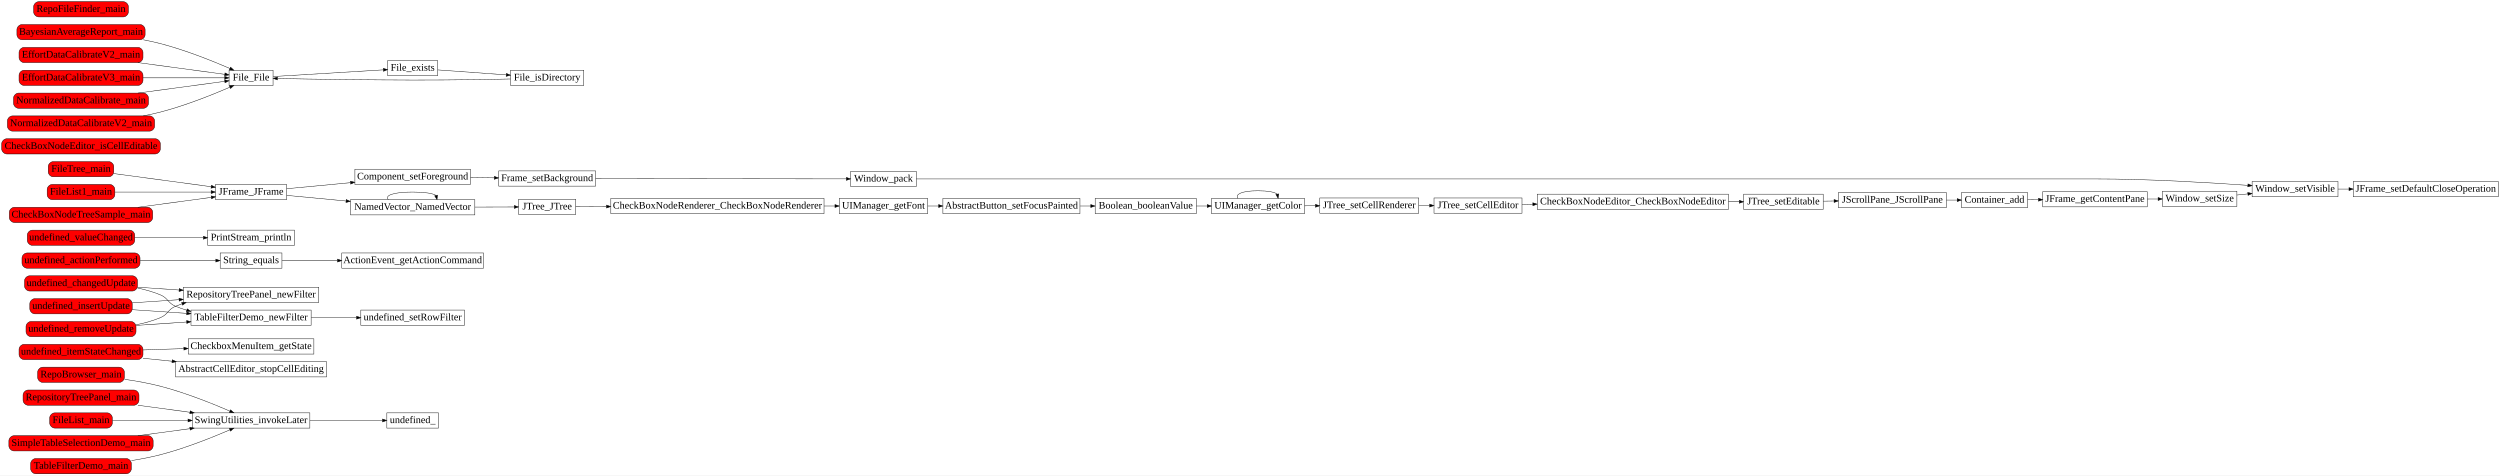
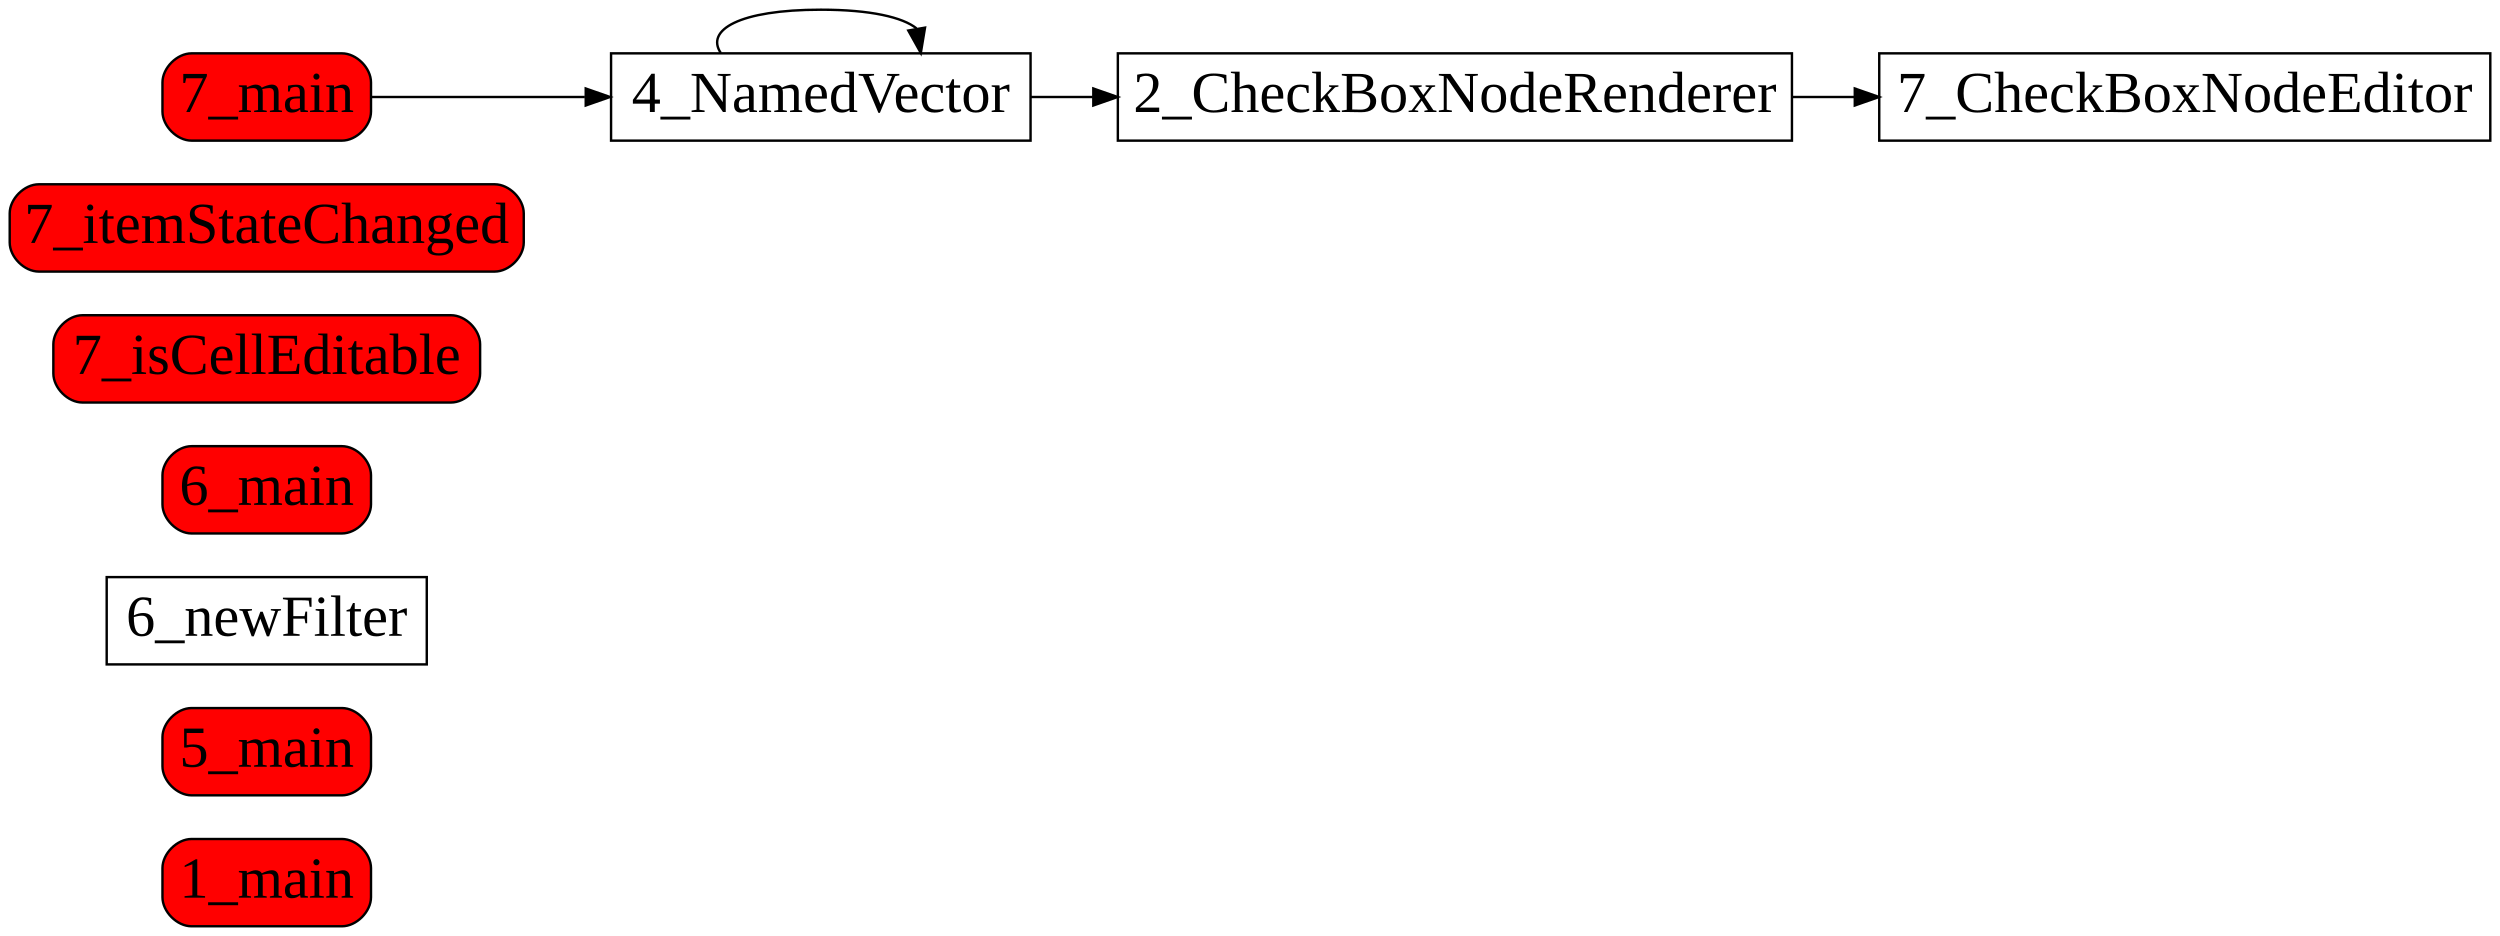
- <svg xmlns="http://www.w3.org/2000/svg" width="5910pt" height="1124pt" viewBox="0.00 0.00 5910.00 1124.00">
-   <g id="graph0" class="graph" transform="scale(1 1) rotate(0) translate(4 1120)">
-     <polygon fill="white" stroke="none" points="-4,4 -4,-1120 5906,-1120 5906,4 -4,4" />
+ <svg xmlns="http://www.w3.org/2000/svg" width="1031pt" height="386pt" viewBox="0.00 0.00 1031.00 386.00">
+   <g id="graph0" class="graph" transform="scale(1 1) rotate(0) translate(4 382)">
+     <polygon fill="white" stroke="none" points="-4,4 -4,-382 1027,-382 1027,4 -4,4" />
    <g id="node1" class="node">
-       <path fill="red" stroke="black" d="M278,-252C278,-252 97,-252 97,-252 91,-252 85,-246 85,-240 85,-240 85,-228 85,-228 85,-222 91,-216 97,-216 97,-216 278,-216 278,-216 284,-216 290,-222 290,-228 290,-228 290,-240 290,-240 290,-246 284,-252 278,-252" />
-       <text text-anchor="middle" x="187.5" y="-227.8" font-family="Times New Roman,serif" font-size="24.00">RepoBrowser_main</text>
+       <path fill="red" stroke="black" d="M137,-36C137,-36 75,-36 75,-36 69,-36 63,-30 63,-24 63,-24 63,-12 63,-12 63,-6 69,-0 75,-0 75,-0 137,-0 137,-0 143,-0 149,-6 149,-12 149,-12 149,-24 149,-24 149,-30 143,-36 137,-36" />
+       <text text-anchor="middle" x="106" y="-11.8" font-family="Times New Roman,serif" font-size="24.00">1_main</text>
    </g>
    <g id="node2" class="node">
-       <polygon fill="none" stroke="black" points="728.5,-144 450.5,-144 450.5,-108 728.5,-108 728.5,-144" />
-       <text text-anchor="middle" x="589.5" y="-119.8" font-family="Times New Roman,serif" font-size="24.00">SwingUtilities_invokeLater</text>
+       <path fill="red" stroke="black" d="M137,-90C137,-90 75,-90 75,-90 69,-90 63,-84 63,-78 63,-78 63,-66 63,-66 63,-60 69,-54 75,-54 75,-54 137,-54 137,-54 143,-54 149,-60 149,-66 149,-66 149,-78 149,-78 149,-84 143,-90 137,-90" />
+       <text text-anchor="middle" x="106" y="-65.8" font-family="Times New Roman,serif" font-size="24.00">5_main</text>
+     </g>
+     <g id="node3" class="node">
+       <polygon fill="none" stroke="black" points="172,-144 40,-144 40,-108 172,-108 172,-144" />
+       <text text-anchor="middle" x="106" y="-119.8" font-family="Times New Roman,serif" font-size="24.00">6_newFilter</text>
+     </g>
+     <g id="node4" class="node">
+       <path fill="red" stroke="black" d="M137,-198C137,-198 75,-198 75,-198 69,-198 63,-192 63,-186 63,-186 63,-174 63,-174 63,-168 69,-162 75,-162 75,-162 137,-162 137,-162 143,-162 149,-168 149,-174 149,-174 149,-186 149,-186 149,-192 143,-198 137,-198" />
+       <text text-anchor="middle" x="106" y="-173.8" font-family="Times New Roman,serif" font-size="24.00">6_main</text>
+     </g>
+     <g id="node5" class="node">
+       <path fill="red" stroke="black" d="M182,-252C182,-252 30,-252 30,-252 24,-252 18,-246 18,-240 18,-240 18,-228 18,-228 18,-222 24,-216 30,-216 30,-216 182,-216 182,-216 188,-216 194,-222 194,-228 194,-228 194,-240 194,-240 194,-246 188,-252 182,-252" />
+       <text text-anchor="middle" x="106" y="-227.8" font-family="Times New Roman,serif" font-size="24.00">7_isCellEditable</text>
+     </g>
+     <g id="node6" class="node">
+       <path fill="red" stroke="black" d="M200,-306C200,-306 12,-306 12,-306 6,-306 0,-300 0,-294 0,-294 0,-282 0,-282 0,-276 6,-270 12,-270 12,-270 200,-270 200,-270 206,-270 212,-276 212,-282 212,-282 212,-294 212,-294 212,-300 206,-306 200,-306" />
+       <text text-anchor="middle" x="106" y="-281.8" font-family="Times New Roman,serif" font-size="24.00">7_itemStateChanged</text>
+     </g>
+     <g id="node7" class="node">
+       <path fill="red" stroke="black" d="M137,-360C137,-360 75,-360 75,-360 69,-360 63,-354 63,-348 63,-348 63,-336 63,-336 63,-330 69,-324 75,-324 75,-324 137,-324 137,-324 143,-324 149,-330 149,-336 149,-336 149,-348 149,-348 149,-354 143,-360 137,-360" />
+       <text text-anchor="middle" x="106" y="-335.8" font-family="Times New Roman,serif" font-size="24.00">7_main</text>
+     </g>
+     <g id="node8" class="node">
+       <polygon fill="none" stroke="black" points="421,-360 248,-360 248,-324 421,-324 421,-360" />
+       <text text-anchor="middle" x="334.5" y="-335.8" font-family="Times New Roman,serif" font-size="24.00">4_NamedVector</text>
    </g>
    <g id="edge1" class="edge">
-       <path fill="none" stroke="black" d="M290.45,-223.348C318.125,-219.345 347.92,-214.007 375,-207 432.982,-191.997 496.883,-166.493 539.524,-148.106" />
-       <polygon fill="black" stroke="black" points="541.047,-151.261 548.822,-144.064 538.256,-144.841 541.047,-151.261" />
-     </g>
-     <g id="node3" class="node">
-       <polygon fill="none" stroke="black" points="1032.5,-144 910.5,-144 910.5,-108 1032.5,-108 1032.5,-144" />
-       <text text-anchor="middle" x="971.5" y="-119.8" font-family="Times New Roman,serif" font-size="24.00">undefined_</text>
+       <path fill="none" stroke="black" d="M149.072,-342C173.899,-342 206.401,-342 237.194,-342" />
+       <polygon fill="black" stroke="black" points="237.557,-345.5 247.557,-342 237.557,-338.5 237.557,-345.5" />
    </g>
    <g id="edge2" class="edge">
-       <path fill="none" stroke="black" d="M728.764,-126C786.888,-126 852.006,-126 899.999,-126" />
-       <polygon fill="black" stroke="black" points="900.278,-129.5 910.278,-126 900.278,-122.5 900.278,-129.5" />
+       <path fill="none" stroke="black" d="M293.253,-360.153C286.907,-369.539 300.656,-378 334.5,-378 355.124,-378 368.285,-374.858 373.985,-370.28" />
+       <polygon fill="black" stroke="black" points="377.481,-370.605 375.747,-360.153 370.584,-369.405 377.481,-370.605" />
    </g>
-     <g id="node4" class="node">
-       <path fill="red" stroke="black" d="M322,-306C322,-306 53,-306 53,-306 47,-306 41,-300 41,-294 41,-294 41,-282 41,-282 41,-276 47,-270 53,-270 53,-270 322,-270 322,-270 328,-270 334,-276 334,-282 334,-282 334,-294 334,-294 334,-300 328,-306 322,-306" />
-       <text text-anchor="middle" x="187.5" y="-281.8" font-family="Times New Roman,serif" font-size="24.00">undefined_itemStateChanged</text>
-     </g>
-     <g id="node5" class="node">
-       <polygon fill="none" stroke="black" points="738,-319 441,-319 441,-283 738,-283 738,-319" />
-       <text text-anchor="middle" x="589.5" y="-294.8" font-family="Times New Roman,serif" font-size="24.00">CheckboxMenuItem_getState</text>
+     <g id="node9" class="node">
+       <polygon fill="none" stroke="black" points="735,-360 457,-360 457,-324 735,-324 735,-360" />
+       <text text-anchor="middle" x="596" y="-335.8" font-family="Times New Roman,serif" font-size="24.00">2_CheckBoxNodeRenderer</text>
    </g>
    <g id="edge3" class="edge">
-       <path fill="none" stroke="black" d="M334.041,-292.73C365.384,-293.749 398.659,-294.83 430.453,-295.863" />
-       <polygon fill="black" stroke="black" points="430.611,-299.37 440.719,-296.197 430.838,-292.374 430.611,-299.37" />
+       <path fill="none" stroke="black" d="M421.189,-342C429.466,-342 438.014,-342 446.674,-342" />
+       <polygon fill="black" stroke="black" points="446.883,-345.5 456.883,-342 446.883,-338.5 446.883,-345.5" />
    </g>
-     <g id="node46" class="node">
-       <polygon fill="none" stroke="black" points="768,-265 411,-265 411,-229 768,-229 768,-265" />
-       <text text-anchor="middle" x="589.5" y="-240.8" font-family="Times New Roman,serif" font-size="24.00">AbstractCellEditor_stopCellEditing</text>
-     </g>
-     <g id="edge44" class="edge">
-       <path fill="none" stroke="black" d="M334.041,-273.082C356.321,-270.798 379.576,-268.415 402.583,-266.057" />
-       <polygon fill="black" stroke="black" points="403.185,-269.513 412.776,-265.012 402.471,-262.55 403.185,-269.513" />
-     </g>
-     <g id="node6" class="node">
-       <path fill="red" stroke="black" d="M309,-468C309,-468 66,-468 66,-468 60,-468 54,-462 54,-456 54,-456 54,-444 54,-444 54,-438 60,-432 66,-432 66,-432 309,-432 309,-432 315,-432 321,-438 321,-444 321,-444 321,-456 321,-456 321,-462 315,-468 309,-468" />
-       <text text-anchor="middle" x="187.5" y="-443.8" font-family="Times New Roman,serif" font-size="24.00">undefined_changedUpdate</text>
-     </g>
-     <g id="node7" class="node">
-       <polygon fill="none" stroke="black" points="749.5,-441 429.5,-441 429.5,-405 749.5,-405 749.5,-441" />
-       <text text-anchor="middle" x="589.5" y="-416.8" font-family="Times New Roman,serif" font-size="24.00">RepositoryTreePanel_newFilter</text>
+     <g id="node10" class="node">
+       <polygon fill="none" stroke="black" points="1023,-360 771,-360 771,-324 1023,-324 1023,-360" />
+       <text text-anchor="middle" x="897" y="-335.8" font-family="Times New Roman,serif" font-size="24.00">7_CheckBoxNodeEditor</text>
    </g>
    <g id="edge4" class="edge">
-       <path fill="none" stroke="black" d="M321.139,-441.047C352.568,-438.925 386.51,-436.634 419.319,-434.42" />
-       <polygon fill="black" stroke="black" points="419.719,-437.901 429.461,-433.735 419.247,-430.917 419.719,-437.901" />
-     </g>
-     <g id="node26" class="node">
-       <polygon fill="none" stroke="black" points="731.5,-387 447.5,-387 447.5,-351 731.5,-351 731.5,-387" />
-       <text text-anchor="middle" x="589.5" y="-362.8" font-family="Times New Roman,serif" font-size="24.00">TableFilterDemo_newFilter</text>
-     </g>
-     <g id="edge20" class="edge">
-       <path fill="none" stroke="black" d="M321.15,-439.178C339.639,-435.272 358.08,-430.027 375,-423 393.47,-415.329 392.557,-403.737 411,-396 419.443,-392.458 428.286,-389.373 437.325,-386.687" />
-       <polygon fill="black" stroke="black" points="438.513,-389.989 447.202,-383.927 436.629,-383.248 438.513,-389.989" />
-     </g>
-     <g id="node8" class="node">
-       <path fill="red" stroke="black" d="M296.5,-414C296.5,-414 78.5,-414 78.5,-414 72.5,-414 66.5,-408 66.5,-402 66.5,-402 66.5,-390 66.5,-390 66.5,-384 72.5,-378 78.5,-378 78.5,-378 296.5,-378 296.5,-378 302.5,-378 308.5,-384 308.5,-390 308.5,-390 308.5,-402 308.5,-402 308.5,-408 302.5,-414 296.5,-414" />
-       <text text-anchor="middle" x="187.5" y="-389.8" font-family="Times New Roman,serif" font-size="24.00">undefined_insertUpdate</text>
-     </g>
-     <g id="edge5" class="edge">
-       <path fill="none" stroke="black" d="M308.513,-404.101C343.22,-406.444 381.775,-409.046 418.899,-411.552" />
-       <polygon fill="black" stroke="black" points="419.114,-415.074 429.327,-412.256 419.586,-408.09 419.114,-415.074" />
-     </g>
-     <g id="edge22" class="edge">
-       <path fill="none" stroke="black" d="M308.513,-387.899C348.991,-385.167 394.703,-382.081 437.275,-379.208" />
-       <polygon fill="black" stroke="black" points="437.707,-382.687 447.449,-378.521 437.236,-375.702 437.707,-382.687" />
-     </g>
-     <g id="node9" class="node">
-       <path fill="red" stroke="black" d="M305.5,-360C305.5,-360 69.5,-360 69.5,-360 63.5,-360 57.5,-354 57.5,-348 57.5,-348 57.5,-336 57.5,-336 57.5,-330 63.5,-324 69.5,-324 69.5,-324 305.5,-324 305.5,-324 311.5,-324 317.5,-330 317.5,-336 317.5,-336 317.5,-348 317.5,-348 317.5,-354 311.5,-360 305.5,-360" />
-       <text text-anchor="middle" x="187.5" y="-335.8" font-family="Times New Roman,serif" font-size="24.00">undefined_removeUpdate</text>
-     </g>
-     <g id="edge6" class="edge">
-       <path fill="none" stroke="black" d="M317.684,-352.106C337.327,-356.08 357.023,-361.534 375,-369 393.47,-376.671 392.557,-388.263 411,-396 416.03,-398.11 421.202,-400.058 426.473,-401.856" />
-       <polygon fill="black" stroke="black" points="425.466,-405.209 436.057,-404.933 427.606,-398.544 425.466,-405.209" />
-     </g>
-     <g id="edge23" class="edge">
-       <path fill="none" stroke="black" d="M317.54,-350.71C355.662,-353.283 397.735,-356.123 437.129,-358.782" />
-       <polygon fill="black" stroke="black" points="437.138,-362.291 447.351,-359.472 437.609,-355.307 437.138,-362.291" />
-     </g>
-     <g id="node10" class="node">
-       <path fill="red" stroke="black" d="M312.5,-198C312.5,-198 62.5,-198 62.5,-198 56.5,-198 50.5,-192 50.5,-186 50.5,-186 50.5,-174 50.5,-174 50.5,-168 56.5,-162 62.5,-162 62.5,-162 312.5,-162 312.5,-162 318.5,-162 324.5,-168 324.5,-174 324.5,-174 324.5,-186 324.5,-186 324.5,-192 318.5,-198 312.5,-198" />
-       <text text-anchor="middle" x="187.5" y="-173.8" font-family="Times New Roman,serif" font-size="24.00">RepositoryTreePanel_main</text>
-     </g>
-     <g id="edge7" class="edge">
-       <path fill="none" stroke="black" d="M321.972,-161.981C361.452,-156.651 404.835,-150.795 444.924,-145.383" />
-       <polygon fill="black" stroke="black" points="445.599,-148.824 455.041,-144.017 444.662,-141.886 445.599,-148.824" />
-     </g>
-     <g id="node11" class="node">
-       <path fill="red" stroke="black" d="M315,-522C315,-522 60,-522 60,-522 54,-522 48,-516 48,-510 48,-510 48,-498 48,-498 48,-492 54,-486 60,-486 60,-486 315,-486 315,-486 321,-486 327,-492 327,-498 327,-498 327,-510 327,-510 327,-516 321,-522 315,-522" />
-       <text text-anchor="middle" x="187.5" y="-497.8" font-family="Times New Roman,serif" font-size="24.00">undefined_actionPerformed</text>
-     </g>
-     <g id="node12" class="node">
-       <polygon fill="none" stroke="black" points="662.5,-522 516.5,-522 516.5,-486 662.5,-486 662.5,-522" />
-       <text text-anchor="middle" x="589.5" y="-497.8" font-family="Times New Roman,serif" font-size="24.00">String_equals</text>
-     </g>
-     <g id="edge8" class="edge">
-       <path fill="none" stroke="black" d="M327.278,-504C386.933,-504 454.629,-504 506.157,-504" />
-       <polygon fill="black" stroke="black" points="506.24,-507.5 516.24,-504 506.24,-500.5 506.24,-507.5" />
-     </g>
-     <g id="node13" class="node">
-       <polygon fill="none" stroke="black" points="1139,-522 804,-522 804,-486 1139,-486 1139,-522" />
-       <text text-anchor="middle" x="971.5" y="-497.8" font-family="Times New Roman,serif" font-size="24.00">ActionEvent_getActionCommand</text>
-     </g>
-     <g id="edge9" class="edge">
-       <path fill="none" stroke="black" d="M662.87,-504C700.185,-504 747.479,-504 793.724,-504" />
-       <polygon fill="black" stroke="black" points="793.883,-507.5 803.883,-504 793.883,-500.5 793.883,-507.5" />
-     </g>
-     <g id="node14" class="node">
-       <path fill="red" stroke="black" d="M249.5,-144C249.5,-144 125.5,-144 125.5,-144 119.5,-144 113.5,-138 113.5,-132 113.5,-132 113.5,-120 113.5,-120 113.5,-114 119.5,-108 125.5,-108 125.5,-108 249.5,-108 249.5,-108 255.5,-108 261.5,-114 261.5,-120 261.5,-120 261.5,-132 261.5,-132 261.5,-138 255.5,-144 249.5,-144" />
-       <text text-anchor="middle" x="187.5" y="-119.8" font-family="Times New Roman,serif" font-size="24.00">FileList_main</text>
-     </g>
-     <g id="edge10" class="edge">
-       <path fill="none" stroke="black" d="M261.866,-126C311.753,-126 379.496,-126 440.357,-126" />
-       <polygon fill="black" stroke="black" points="440.453,-129.5 450.453,-126 440.453,-122.5 440.453,-129.5" />
-     </g>
-     <g id="node15" class="node">
-       <path fill="red" stroke="black" d="M302.5,-576C302.5,-576 72.5,-576 72.5,-576 66.5,-576 60.5,-570 60.5,-564 60.5,-564 60.5,-552 60.5,-552 60.5,-546 66.5,-540 72.5,-540 72.5,-540 302.5,-540 302.5,-540 308.5,-540 314.5,-546 314.5,-552 314.5,-552 314.5,-564 314.5,-564 314.5,-570 308.5,-576 302.5,-576" />
-       <text text-anchor="middle" x="187.5" y="-551.8" font-family="Times New Roman,serif" font-size="24.00">undefined_valueChanged</text>
-     </g>
-     <g id="node16" class="node">
-       <polygon fill="none" stroke="black" points="692,-576 487,-576 487,-540 692,-540 692,-576" />
-       <text text-anchor="middle" x="589.5" y="-551.8" font-family="Times New Roman,serif" font-size="24.00">PrintStream_println</text>
-     </g>
-     <g id="edge11" class="edge">
-       <path fill="none" stroke="black" d="M314.513,-558C366.467,-558 426.174,-558 476.562,-558" />
-       <polygon fill="black" stroke="black" points="476.838,-561.5 486.838,-558 476.838,-554.5 476.838,-561.5" />
-     </g>
-     <g id="node17" class="node">
-       <path fill="red" stroke="black" d="M253,-738C253,-738 122,-738 122,-738 116,-738 110,-732 110,-726 110,-726 110,-714 110,-714 110,-708 116,-702 122,-702 122,-702 253,-702 253,-702 259,-702 265,-708 265,-714 265,-714 265,-726 265,-726 265,-732 259,-738 253,-738" />
-       <text text-anchor="middle" x="187.5" y="-713.8" font-family="Times New Roman,serif" font-size="24.00">FileTree_main</text>
-     </g>
-     <g id="node18" class="node">
-       <polygon fill="none" stroke="black" points="673.5,-684 505.5,-684 505.5,-648 673.5,-648 673.5,-684" />
-       <text text-anchor="middle" x="589.5" y="-659.8" font-family="Times New Roman,serif" font-size="24.00">JFrame_JFrame</text>
-     </g>
-     <g id="edge12" class="edge">
-       <path fill="none" stroke="black" d="M265.151,-709.652C330.664,-700.808 425.148,-688.053 495.076,-678.612" />
-       <polygon fill="black" stroke="black" points="495.767,-682.051 505.209,-677.244 494.83,-675.114 495.767,-682.051" />
-     </g>
-     <g id="node19" class="node">
-       <polygon fill="none" stroke="black" points="1108,-720 835,-720 835,-684 1108,-684 1108,-720" />
-       <text text-anchor="middle" x="971.5" y="-695.8" font-family="Times New Roman,serif" font-size="24.00">Component_setForeground</text>
-     </g>
-     <g id="edge13" class="edge">
-       <path fill="none" stroke="black" d="M673.893,-673.9C718.031,-678.082 773.519,-683.339 824.527,-688.171" />
-       <polygon fill="black" stroke="black" points="824.379,-691.673 834.664,-689.131 825.039,-684.704 824.379,-691.673" />
-     </g>
-     <g id="node30" class="node">
-       <polygon fill="none" stroke="black" points="1118.5,-648 824.5,-648 824.5,-612 1118.5,-612 1118.5,-648" />
-       <text text-anchor="middle" x="971.5" y="-623.8" font-family="Times New Roman,serif" font-size="24.00">NamedVector_NamedVector</text>
-     </g>
-     <g id="edge26" class="edge">
-       <path fill="none" stroke="black" d="M673.893,-658.1C714.992,-654.206 765.931,-649.38 813.931,-644.833" />
-       <polygon fill="black" stroke="black" points="814.499,-648.295 824.125,-643.867 813.839,-641.326 814.499,-648.295" />
-     </g>
-     <g id="node20" class="node">
-       <polygon fill="none" stroke="black" points="1404,-716 1175,-716 1175,-680 1404,-680 1404,-716" />
-       <text text-anchor="middle" x="1289.5" y="-691.8" font-family="Times New Roman,serif" font-size="24.00">Frame_setBackground</text>
-     </g>
-     <g id="edge14" class="edge">
-       <path fill="none" stroke="black" d="M1108.35,-700.28C1126.98,-700.045 1146.03,-699.803 1164.43,-699.57" />
-       <polygon fill="black" stroke="black" points="1164.63,-703.068 1174.58,-699.442 1164.54,-696.069 1164.63,-703.068" />
-     </g>
-     <g id="node21" class="node">
-       <polygon fill="none" stroke="black" points="2162,-715 2007,-715 2007,-679 2162,-679 2162,-715" />
-       <text text-anchor="middle" x="2084.5" y="-690.8" font-family="Times New Roman,serif" font-size="24.00">Window_pack</text>
-     </g>
-     <g id="edge15" class="edge">
-       <path fill="none" stroke="black" d="M1404.12,-697.857C1564.19,-697.655 1852.63,-697.291 1996.69,-697.109" />
-       <polygon fill="black" stroke="black" points="1996.82,-700.609 2006.81,-697.097 1996.81,-693.609 1996.82,-700.609" />
-     </g>
-     <g id="node22" class="node">
-       <polygon fill="none" stroke="black" points="5523,-691 5320,-691 5320,-655 5523,-655 5523,-691" />
-       <text text-anchor="middle" x="5421.5" y="-666.8" font-family="Times New Roman,serif" font-size="24.00">Window_setVisible</text>
-     </g>
-     <g id="edge16" class="edge">
-       <path fill="none" stroke="black" d="M2162.09,-697C2278.88,-697 2508.5,-697 2703.5,-697 2703.5,-697 2703.5,-697 4949.5,-697 5072.94,-697 5214.33,-688.677 5309.73,-681.834" />
-       <polygon fill="black" stroke="black" points="5310.25,-685.305 5319.97,-681.092 5309.74,-678.323 5310.25,-685.305" />
-     </g>
-     <g id="node23" class="node">
-       <polygon fill="none" stroke="black" points="5902,-691 5559,-691 5559,-655 5902,-655 5902,-691" />
-       <text text-anchor="middle" x="5730.5" y="-666.8" font-family="Times New Roman,serif" font-size="24.00">JFrame_setDefaultCloseOperation</text>
-     </g>
-     <g id="edge17" class="edge">
-       <path fill="none" stroke="black" d="M5523.02,-673C5531.38,-673 5539.98,-673 5548.7,-673" />
-       <polygon fill="black" stroke="black" points="5548.98,-676.5 5558.98,-673 5548.98,-669.5 5548.98,-676.5" />
-     </g>
-     <g id="node24" class="node">
-       <path fill="red" stroke="black" d="M255.5,-684C255.5,-684 119.5,-684 119.5,-684 113.5,-684 107.5,-678 107.5,-672 107.5,-672 107.5,-660 107.5,-660 107.5,-654 113.5,-648 119.5,-648 119.5,-648 255.5,-648 255.5,-648 261.5,-648 267.5,-654 267.5,-660 267.5,-660 267.5,-672 267.5,-672 267.5,-678 261.5,-684 255.5,-684" />
-       <text text-anchor="middle" x="187.5" y="-659.8" font-family="Times New Roman,serif" font-size="24.00">FileList1_main</text>
-     </g>
-     <g id="edge18" class="edge">
-       <path fill="none" stroke="black" d="M267.527,-666C332.955,-666 426.05,-666 495.145,-666" />
-       <polygon fill="black" stroke="black" points="495.159,-669.5 505.158,-666 495.158,-662.5 495.159,-669.5" />
-     </g>
-     <g id="node25" class="node">
-       <path fill="red" stroke="black" d="M346,-90C346,-90 29,-90 29,-90 23,-90 17,-84 17,-78 17,-78 17,-66 17,-66 17,-60 23,-54 29,-54 29,-54 346,-54 346,-54 352,-54 358,-60 358,-66 358,-66 358,-78 358,-78 358,-84 352,-90 346,-90" />
-       <text text-anchor="middle" x="187.5" y="-65.8" font-family="Times New Roman,serif" font-size="24.00">SimpleTableSelectionDemo_main</text>
-     </g>
-     <g id="edge19" class="edge">
-       <path fill="none" stroke="black" d="M321.972,-90.019C361.452,-95.349 404.835,-101.205 444.924,-106.617" />
-       <polygon fill="black" stroke="black" points="444.662,-110.114 455.041,-107.983 445.599,-103.176 444.662,-110.114" />
-     </g>
-     <g id="node27" class="node">
-       <polygon fill="none" stroke="black" points="1094,-387 849,-387 849,-351 1094,-351 1094,-387" />
-       <text text-anchor="middle" x="971.5" y="-362.8" font-family="Times New Roman,serif" font-size="24.00">undefined_setRowFilter</text>
-     </g>
-     <g id="edge21" class="edge">
-       <path fill="none" stroke="black" d="M731.728,-369C766.795,-369 804.24,-369 838.829,-369" />
-       <polygon fill="black" stroke="black" points="838.983,-372.5 848.983,-369 838.983,-365.5 838.983,-372.5" />
-     </g>
-     <g id="node28" class="node">
-       <path fill="red" stroke="black" d="M294.5,-36C294.5,-36 80.5,-36 80.5,-36 74.5,-36 68.5,-30 68.5,-24 68.5,-24 68.5,-12 68.5,-12 68.5,-6 74.5,-0 80.5,-0 80.5,-0 294.5,-0 294.5,-0 300.5,-0 306.5,-6 306.5,-12 306.5,-12 306.5,-24 306.5,-24 306.5,-30 300.5,-36 294.5,-36" />
-       <text text-anchor="middle" x="187.5" y="-11.8" font-family="Times New Roman,serif" font-size="24.00">TableFilterDemo_main</text>
-     </g>
-     <g id="edge24" class="edge">
-       <path fill="none" stroke="black" d="M306.674,-31.121C329.524,-34.777 353.146,-39.345 375,-45 432.982,-60.003 496.883,-85.507 539.524,-103.894" />
-       <polygon fill="black" stroke="black" points="538.256,-107.159 548.822,-107.936 541.047,-100.739 538.256,-107.159" />
-     </g>
-     <g id="node29" class="node">
-       <path fill="red" stroke="black" d="M345,-630C345,-630 30,-630 30,-630 24,-630 18,-624 18,-618 18,-618 18,-606 18,-606 18,-600 24,-594 30,-594 30,-594 345,-594 345,-594 351,-594 357,-600 357,-606 357,-606 357,-618 357,-618 357,-624 351,-630 345,-630" />
-       <text text-anchor="middle" x="187.5" y="-605.8" font-family="Times New Roman,serif" font-size="24.00">CheckBoxNodeTreeSample_main</text>
-     </g>
-     <g id="edge25" class="edge">
-       <path fill="none" stroke="black" d="M321.972,-630.019C378.841,-637.696 443.808,-646.467 495.364,-653.427" />
-       <polygon fill="black" stroke="black" points="495.111,-656.924 505.489,-654.794 496.048,-649.987 495.111,-656.924" />
-     </g>
-     <g id="edge27" class="edge">
-       <path fill="none" stroke="black" d="M913.971,-648.153C905.121,-657.539 924.297,-666 971.5,-666 1000.63,-666 1019.09,-662.777 1026.87,-658.103" />
-       <polygon fill="black" stroke="black" points="1030.33,-658.667 1029.03,-648.153 1023.49,-657.184 1030.33,-658.667" />
-     </g>
-     <g id="node31" class="node">
-       <polygon fill="none" stroke="black" points="1357,-649 1222,-649 1222,-613 1357,-613 1357,-649" />
-       <text text-anchor="middle" x="1289.5" y="-624.8" font-family="Times New Roman,serif" font-size="24.00">JTree_JTree</text>
-     </g>
-     <g id="edge28" class="edge">
-       <path fill="none" stroke="black" d="M1118.94,-630.463C1151,-630.565 1183.7,-630.668 1211.73,-630.757" />
-       <polygon fill="black" stroke="black" points="1211.82,-634.257 1221.83,-630.789 1211.84,-627.257 1211.82,-634.257" />
-     </g>
-     <g id="node32" class="node">
-       <polygon fill="none" stroke="black" points="1944,-651 1440,-651 1440,-615 1944,-615 1944,-651" />
-       <text text-anchor="middle" x="1692" y="-626.8" font-family="Times New Roman,serif" font-size="24.00">CheckBoxNodeRenderer_CheckBoxNodeRenderer</text>
-     </g>
-     <g id="edge29" class="edge">
-       <path fill="none" stroke="black" d="M1357.08,-631.333C1378.29,-631.438 1403.17,-631.563 1429.62,-631.695" />
-       <polygon fill="black" stroke="black" points="1429.82,-635.196 1439.84,-631.746 1429.85,-628.196 1429.82,-635.196" />
-     </g>
-     <g id="node33" class="node">
-       <polygon fill="none" stroke="black" points="2189,-651 1980,-651 1980,-615 2189,-615 2189,-651" />
-       <text text-anchor="middle" x="2084.5" y="-626.8" font-family="Times New Roman,serif" font-size="24.00">UIManager_getFont</text>
-     </g>
-     <g id="edge30" class="edge">
-       <path fill="none" stroke="black" d="M1944.17,-633C1952.91,-633 1961.48,-633 1969.82,-633" />
-       <polygon fill="black" stroke="black" points="1969.85,-636.5 1979.85,-633 1969.85,-629.5 1969.85,-636.5" />
-     </g>
-     <g id="node34" class="node">
-       <polygon fill="none" stroke="black" points="2549,-651 2225,-651 2225,-615 2549,-615 2549,-651" />
-       <text text-anchor="middle" x="2387" y="-626.8" font-family="Times New Roman,serif" font-size="24.00">AbstractButton_setFocusPainted</text>
-     </g>
-     <g id="edge31" class="edge">
-       <path fill="none" stroke="black" d="M2189.34,-633C2197.63,-633 2206.13,-633 2214.72,-633" />
-       <polygon fill="black" stroke="black" points="2214.85,-636.5 2224.85,-633 2214.85,-629.5 2214.85,-636.5" />
-     </g>
-     <g id="node35" class="node">
-       <polygon fill="none" stroke="black" points="2824,-651 2585,-651 2585,-615 2824,-615 2824,-651" />
-       <text text-anchor="middle" x="2704.5" y="-626.8" font-family="Times New Roman,serif" font-size="24.00">Boolean_booleanValue</text>
-     </g>
-     <g id="edge32" class="edge">
-       <path fill="none" stroke="black" d="M2549.45,-633C2557.85,-633 2566.25,-633 2574.53,-633" />
-       <polygon fill="black" stroke="black" points="2574.57,-636.5 2584.57,-633 2574.57,-629.5 2574.57,-636.5" />
-     </g>
-     <g id="node36" class="node">
-       <polygon fill="none" stroke="black" points="3080,-651 2860,-651 2860,-615 3080,-615 3080,-651" />
-       <text text-anchor="middle" x="2970" y="-626.8" font-family="Times New Roman,serif" font-size="24.00">UIManager_getColor</text>
-     </g>
-     <g id="edge33" class="edge">
-       <path fill="none" stroke="black" d="M2824.15,-633C2832.59,-633 2841.12,-633 2849.57,-633" />
-       <polygon fill="black" stroke="black" points="2849.84,-636.5 2859.84,-633 2849.84,-629.5 2849.84,-636.5" />
-     </g>
-     <g id="edge34" class="edge">
-       <path fill="none" stroke="black" d="M2922.6,-651.153C2915.31,-660.539 2931.11,-669 2970,-669 2994,-669 3009.21,-665.777 3015.62,-661.103" />
-       <polygon fill="black" stroke="black" points="3019.08,-661.612 3017.4,-651.153 3012.19,-660.381 3019.08,-661.612" />
-     </g>
-     <g id="node37" class="node">
-       <polygon fill="none" stroke="black" points="3350,-652 3116,-652 3116,-616 3350,-616 3350,-652" />
-       <text text-anchor="middle" x="3233" y="-627.8" font-family="Times New Roman,serif" font-size="24.00">JTree_setCellRenderer</text>
-     </g>
-     <g id="edge35" class="edge">
-       <path fill="none" stroke="black" d="M3080.18,-633.418C3088.52,-633.45 3096.98,-633.483 3105.42,-633.515" />
-       <polygon fill="black" stroke="black" points="3105.68,-637.016 3115.69,-633.554 3105.71,-630.016 3105.68,-637.016" />
-     </g>
-     <g id="node38" class="node">
-       <polygon fill="none" stroke="black" points="3594,-652 3386,-652 3386,-616 3594,-616 3594,-652" />
-       <text text-anchor="middle" x="3490" y="-627.8" font-family="Times New Roman,serif" font-size="24.00">JTree_setCellEditor</text>
-     </g>
-     <g id="edge36" class="edge">
-       <path fill="none" stroke="black" d="M3350.31,-634C3358.71,-634 3367.18,-634 3375.57,-634" />
-       <polygon fill="black" stroke="black" points="3375.75,-637.5 3385.75,-634 3375.75,-630.5 3375.75,-637.5" />
-     </g>
-     <g id="node39" class="node">
-       <polygon fill="none" stroke="black" points="4082,-661 3630,-661 3630,-625 4082,-625 4082,-661" />
-       <text text-anchor="middle" x="3856" y="-636.8" font-family="Times New Roman,serif" font-size="24.00">CheckBoxNodeEditor_CheckBoxNodeEditor</text>
-     </g>
-     <g id="edge37" class="edge">
-       <path fill="none" stroke="black" d="M3594.33,-636.555C3602.49,-636.757 3610.91,-636.965 3619.5,-637.177" />
-       <polygon fill="black" stroke="black" points="3619.58,-640.68 3629.67,-637.429 3619.76,-633.682 3619.58,-640.68" />
-     </g>
-     <g id="node40" class="node">
-       <polygon fill="none" stroke="black" points="4306,-661 4118,-661 4118,-625 4306,-625 4306,-661" />
-       <text text-anchor="middle" x="4212" y="-636.8" font-family="Times New Roman,serif" font-size="24.00">JTree_setEditable</text>
-     </g>
-     <g id="edge38" class="edge">
-       <path fill="none" stroke="black" d="M4082.2,-643C4090.83,-643 4099.29,-643 4107.5,-643" />
-       <polygon fill="black" stroke="black" points="4107.75,-646.5 4117.75,-643 4107.75,-639.5 4107.75,-646.5" />
-     </g>
-     <g id="node41" class="node">
-       <polygon fill="none" stroke="black" points="4597,-665 4342,-665 4342,-629 4597,-629 4597,-665" />
-       <text text-anchor="middle" x="4469.5" y="-640.8" font-family="Times New Roman,serif" font-size="24.00">JScrollPane_JScrollPane</text>
-     </g>
-     <g id="edge39" class="edge">
-       <path fill="none" stroke="black" d="M4306.33,-644.461C4314.63,-644.591 4323.13,-644.724 4331.7,-644.858" />
-       <polygon fill="black" stroke="black" points="4331.71,-648.359 4341.77,-645.016 4331.82,-641.36 4331.71,-648.359" />
-     </g>
-     <g id="node42" class="node">
-       <polygon fill="none" stroke="black" points="4789,-665 4633,-665 4633,-629 4789,-629 4789,-665" />
-       <text text-anchor="middle" x="4711" y="-640.8" font-family="Times New Roman,serif" font-size="24.00">Container_add</text>
-     </g>
-     <g id="edge40" class="edge">
-       <path fill="none" stroke="black" d="M4597.26,-647C4605.88,-647 4614.44,-647 4622.78,-647" />
-       <polygon fill="black" stroke="black" points="4622.83,-650.5 4632.83,-647 4622.83,-643.5 4622.83,-650.5" />
-     </g>
-     <g id="node43" class="node">
-       <polygon fill="none" stroke="black" points="5072,-667 4825,-667 4825,-631 5072,-631 5072,-667" />
-       <text text-anchor="middle" x="4948.5" y="-642.8" font-family="Times New Roman,serif" font-size="24.00">JFrame_getContentPane</text>
-     </g>
-     <g id="edge41" class="edge">
-       <path fill="none" stroke="black" d="M4789.11,-647.655C4797.4,-647.725 4806,-647.798 4814.71,-647.872" />
-       <polygon fill="black" stroke="black" points="4814.95,-651.374 4824.98,-647.959 4815.01,-644.375 4814.95,-651.374" />
-     </g>
-     <g id="node44" class="node">
-       <polygon fill="none" stroke="black" points="5284,-668 5108,-668 5108,-632 5284,-632 5284,-668" />
-       <text text-anchor="middle" x="5196" y="-643.8" font-family="Times New Roman,serif" font-size="24.00">Window_setSize</text>
-     </g>
-     <g id="edge42" class="edge">
-       <path fill="none" stroke="black" d="M5072.25,-649.5C5080.77,-649.535 5089.29,-649.569 5097.65,-649.603" />
-       <polygon fill="black" stroke="black" points="5097.74,-653.104 5107.75,-649.645 5097.77,-646.104 5097.74,-653.104" />
-     </g>
-     <g id="edge43" class="edge">
-       <path fill="none" stroke="black" d="M5284.05,-658.958C5292.51,-659.829 5301.16,-660.719 5309.81,-661.609" />
-       <polygon fill="black" stroke="black" points="5309.64,-665.11 5319.95,-662.652 5310.36,-658.147 5309.64,-665.11" />
-     </g>
-     <g id="node45" class="node">
-       <path fill="red" stroke="black" d="M363,-792C363,-792 12,-792 12,-792 6,-792 0,-786 0,-780 0,-780 0,-768 0,-768 0,-762 6,-756 12,-756 12,-756 363,-756 363,-756 369,-756 375,-762 375,-768 375,-768 375,-780 375,-780 375,-786 369,-792 363,-792" />
-       <text text-anchor="middle" x="187.5" y="-767.8" font-family="Times New Roman,serif" font-size="24.00">CheckBoxNodeEditor_isCellEditable</text>
-     </g>
-     <g id="node47" class="node">
-       <path fill="red" stroke="black" d="M327,-1062C327,-1062 48,-1062 48,-1062 42,-1062 36,-1056 36,-1050 36,-1050 36,-1038 36,-1038 36,-1032 42,-1026 48,-1026 48,-1026 327,-1026 327,-1026 333,-1026 339,-1032 339,-1038 339,-1038 339,-1050 339,-1050 339,-1056 333,-1062 327,-1062" />
-       <text text-anchor="middle" x="187.5" y="-1037.8" font-family="Times New Roman,serif" font-size="24.00">BayesianAverageReport_main</text>
-     </g>
-     <g id="node48" class="node">
-       <polygon fill="none" stroke="black" points="641.5,-954 537.5,-954 537.5,-918 641.5,-918 641.5,-954" />
-       <text text-anchor="middle" x="589.5" y="-929.8" font-family="Times New Roman,serif" font-size="24.00">File_File</text>
-     </g>
-     <g id="edge45" class="edge">
-       <path fill="none" stroke="black" d="M334.703,-1025.97C348.404,-1023.34 362.014,-1020.36 375,-1017 432.982,-1002 496.883,-976.493 539.524,-958.106" />
-       <polygon fill="black" stroke="black" points="541.047,-961.261 548.822,-954.064 538.256,-954.841 541.047,-961.261" />
-     </g>
-     <g id="node49" class="node">
-       <polygon fill="none" stroke="black" points="1030.5,-977 912.5,-977 912.5,-941 1030.5,-941 1030.5,-977" />
-       <text text-anchor="middle" x="971.5" y="-952.8" font-family="Times New Roman,serif" font-size="24.00">File_exists</text>
-     </g>
-     <g id="edge46" class="edge">
-       <path fill="none" stroke="black" d="M641.748,-939.102C708.984,-943.171 827.191,-950.326 902.036,-954.856" />
-       <polygon fill="black" stroke="black" points="902.106,-958.367 912.3,-955.477 902.529,-951.379 902.106,-958.367" />
-     </g>
-     <g id="node52" class="node">
-       <polygon fill="none" stroke="black" points="1376,-954 1203,-954 1203,-918 1376,-918 1376,-954" />
-       <text text-anchor="middle" x="1289.5" y="-929.8" font-family="Times New Roman,serif" font-size="24.00">File_isDirectory</text>
-     </g>
-     <g id="edge48" class="edge">
-       <path fill="none" stroke="black" d="M1030.83,-954.755C1076.15,-951.456 1139.95,-946.812 1192.74,-942.97" />
-       <polygon fill="black" stroke="black" points="1193.08,-946.455 1202.8,-942.238 1192.57,-939.473 1193.08,-946.455" />
-     </g>
-     <g id="node50" class="node">
-       <path fill="red" stroke="black" d="M287.5,-1116C287.5,-1116 87.5,-1116 87.5,-1116 81.5,-1116 75.5,-1110 75.5,-1104 75.5,-1104 75.5,-1092 75.5,-1092 75.5,-1086 81.5,-1080 87.5,-1080 87.5,-1080 287.5,-1080 287.5,-1080 293.5,-1080 299.5,-1086 299.5,-1092 299.5,-1092 299.5,-1104 299.5,-1104 299.5,-1110 293.5,-1116 287.5,-1116" />
-       <text text-anchor="middle" x="187.5" y="-1091.8" font-family="Times New Roman,serif" font-size="24.00">RepoFileFinder_main</text>
-     </g>
-     <g id="node51" class="node">
-       <path fill="red" stroke="black" d="M322,-1008C322,-1008 53,-1008 53,-1008 47,-1008 41,-1002 41,-996 41,-996 41,-984 41,-984 41,-978 47,-972 53,-972 53,-972 322,-972 322,-972 328,-972 334,-978 334,-984 334,-984 334,-996 334,-996 334,-1002 328,-1008 322,-1008" />
-       <text text-anchor="middle" x="187.5" y="-983.8" font-family="Times New Roman,serif" font-size="24.00">EffortDataCalibrateV2_main</text>
-     </g>
-     <g id="edge47" class="edge">
-       <path fill="none" stroke="black" d="M321.972,-971.981C391.339,-962.617 472.755,-951.626 527.182,-944.278" />
-       <polygon fill="black" stroke="black" points="527.916,-947.711 537.358,-942.904 526.98,-940.774 527.916,-947.711" />
-     </g>
-     <g id="edge49" class="edge">
-       <path fill="none" stroke="black" d="M1202.73,-933.311C1181.88,-932.766 1159.64,-932.276 1139,-932 990.124,-930.009 952.882,-930.605 804,-932 752.801,-932.48 694.704,-933.606 652.054,-934.542" />
-       <polygon fill="black" stroke="black" points="651.752,-931.047 641.832,-934.769 651.907,-938.046 651.752,-931.047" />
-     </g>
-     <g id="node53" class="node">
-       <path fill="red" stroke="black" d="M322,-954C322,-954 53,-954 53,-954 47,-954 41,-948 41,-942 41,-942 41,-930 41,-930 41,-924 47,-918 53,-918 53,-918 322,-918 322,-918 328,-918 334,-924 334,-930 334,-930 334,-942 334,-942 334,-948 328,-954 322,-954" />
-       <text text-anchor="middle" x="187.5" y="-929.8" font-family="Times New Roman,serif" font-size="24.00">EffortDataCalibrateV3_main</text>
-     </g>
-     <g id="edge50" class="edge">
-       <path fill="none" stroke="black" d="M334.041,-936C400.497,-936 475.637,-936 526.931,-936" />
-       <polygon fill="black" stroke="black" points="527.182,-939.5 537.182,-936 527.182,-932.5 527.182,-939.5" />
-     </g>
-     <g id="node54" class="node">
-       <path fill="red" stroke="black" d="M335,-900C335,-900 40,-900 40,-900 34,-900 28,-894 28,-888 28,-888 28,-876 28,-876 28,-870 34,-864 40,-864 40,-864 335,-864 335,-864 341,-864 347,-870 347,-876 347,-876 347,-888 347,-888 347,-894 341,-900 335,-900" />
-       <text text-anchor="middle" x="187.5" y="-875.8" font-family="Times New Roman,serif" font-size="24.00">NormalizedDataCalibrate_main</text>
-     </g>
-     <g id="edge51" class="edge">
-       <path fill="none" stroke="black" d="M321.972,-900.019C391.339,-909.383 472.755,-920.374 527.182,-927.722" />
-       <polygon fill="black" stroke="black" points="526.98,-931.226 537.358,-929.096 527.916,-924.289 526.98,-931.226" />
-     </g>
-     <g id="node55" class="node">
-       <path fill="red" stroke="black" d="M349.5,-846C349.5,-846 25.5,-846 25.5,-846 19.5,-846 13.5,-840 13.5,-834 13.5,-834 13.5,-822 13.5,-822 13.5,-816 19.5,-810 25.5,-810 25.5,-810 349.5,-810 349.5,-810 355.5,-810 361.5,-816 361.5,-822 361.5,-822 361.5,-834 361.5,-834 361.5,-840 355.5,-846 349.5,-846" />
-       <text text-anchor="middle" x="187.5" y="-821.8" font-family="Times New Roman,serif" font-size="24.00">NormalizedDataCalibrateV2_main</text>
-     </g>
-     <g id="edge52" class="edge">
-       <path fill="none" stroke="black" d="M334.703,-846.034C348.404,-848.664 362.014,-851.64 375,-855 432.982,-870.003 496.883,-895.507 539.524,-913.894" />
-       <polygon fill="black" stroke="black" points="538.256,-917.159 548.822,-917.936 541.047,-910.739 538.256,-917.159" />
+       <path fill="none" stroke="black" d="M735.122,-342C743.7,-342 752.329,-342 760.894,-342" />
+       <polygon fill="black" stroke="black" points="760.913,-345.5 770.913,-342 760.913,-338.5 760.913,-345.5" />
    </g>
  </g>
</svg>
